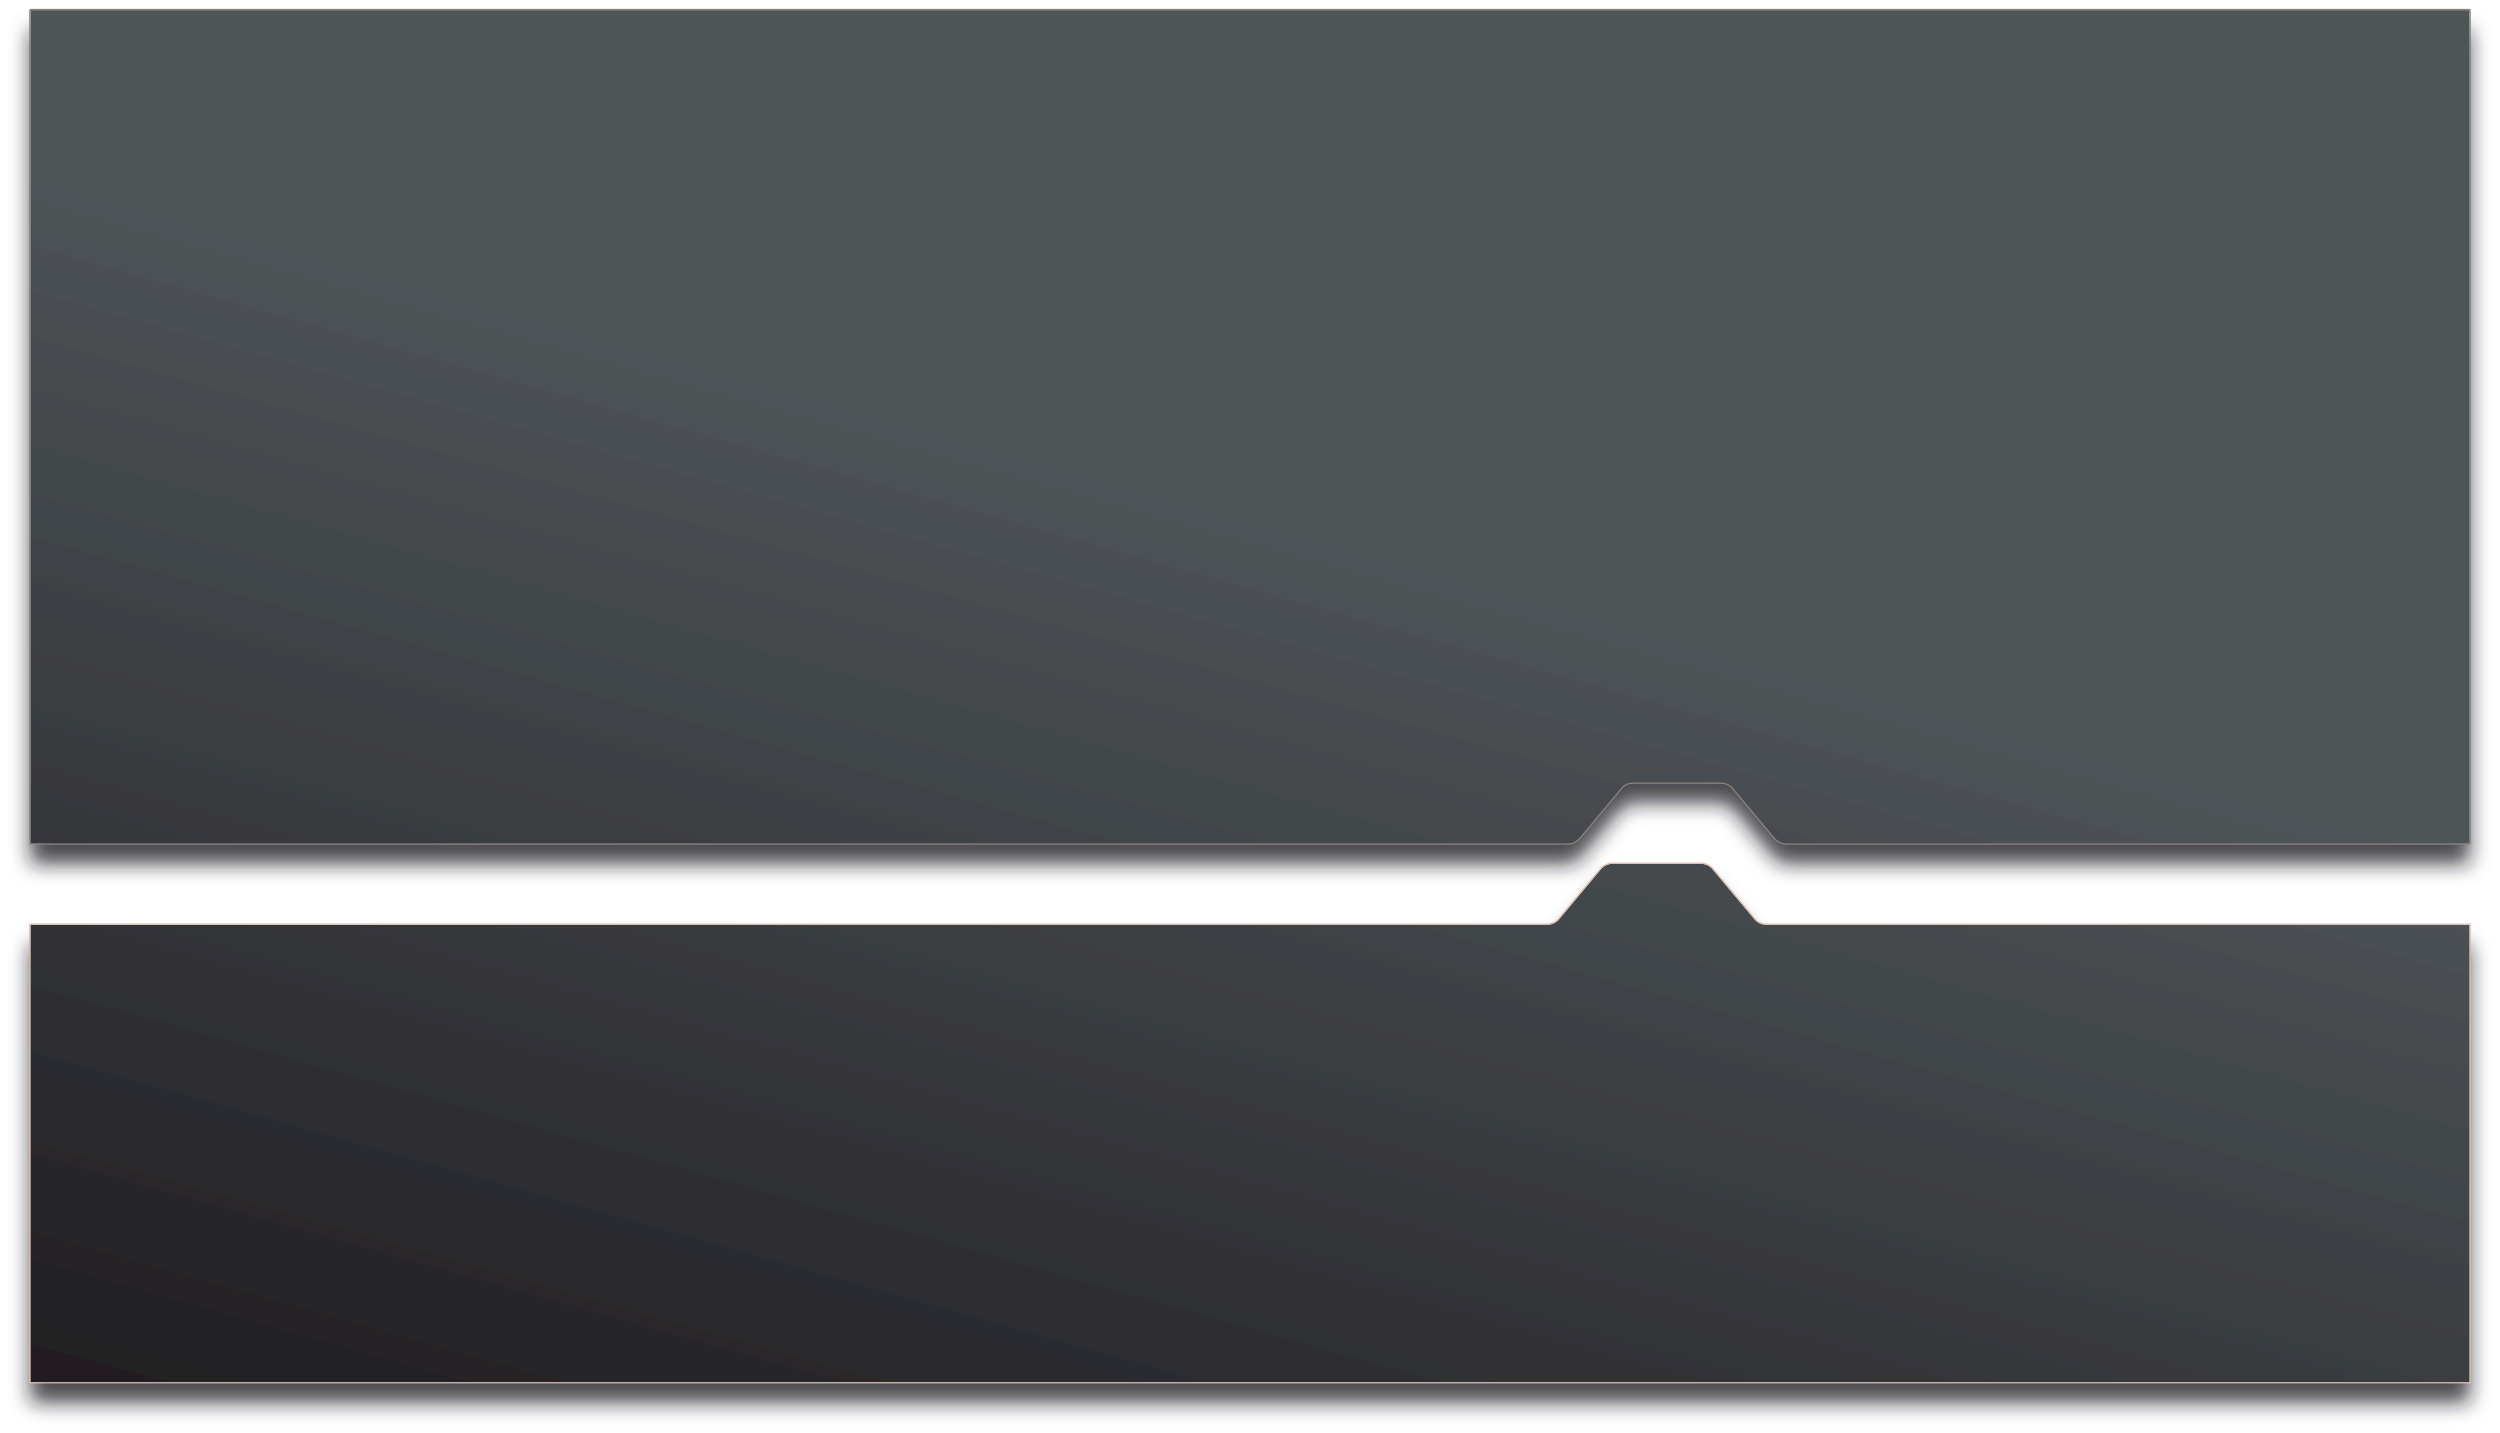
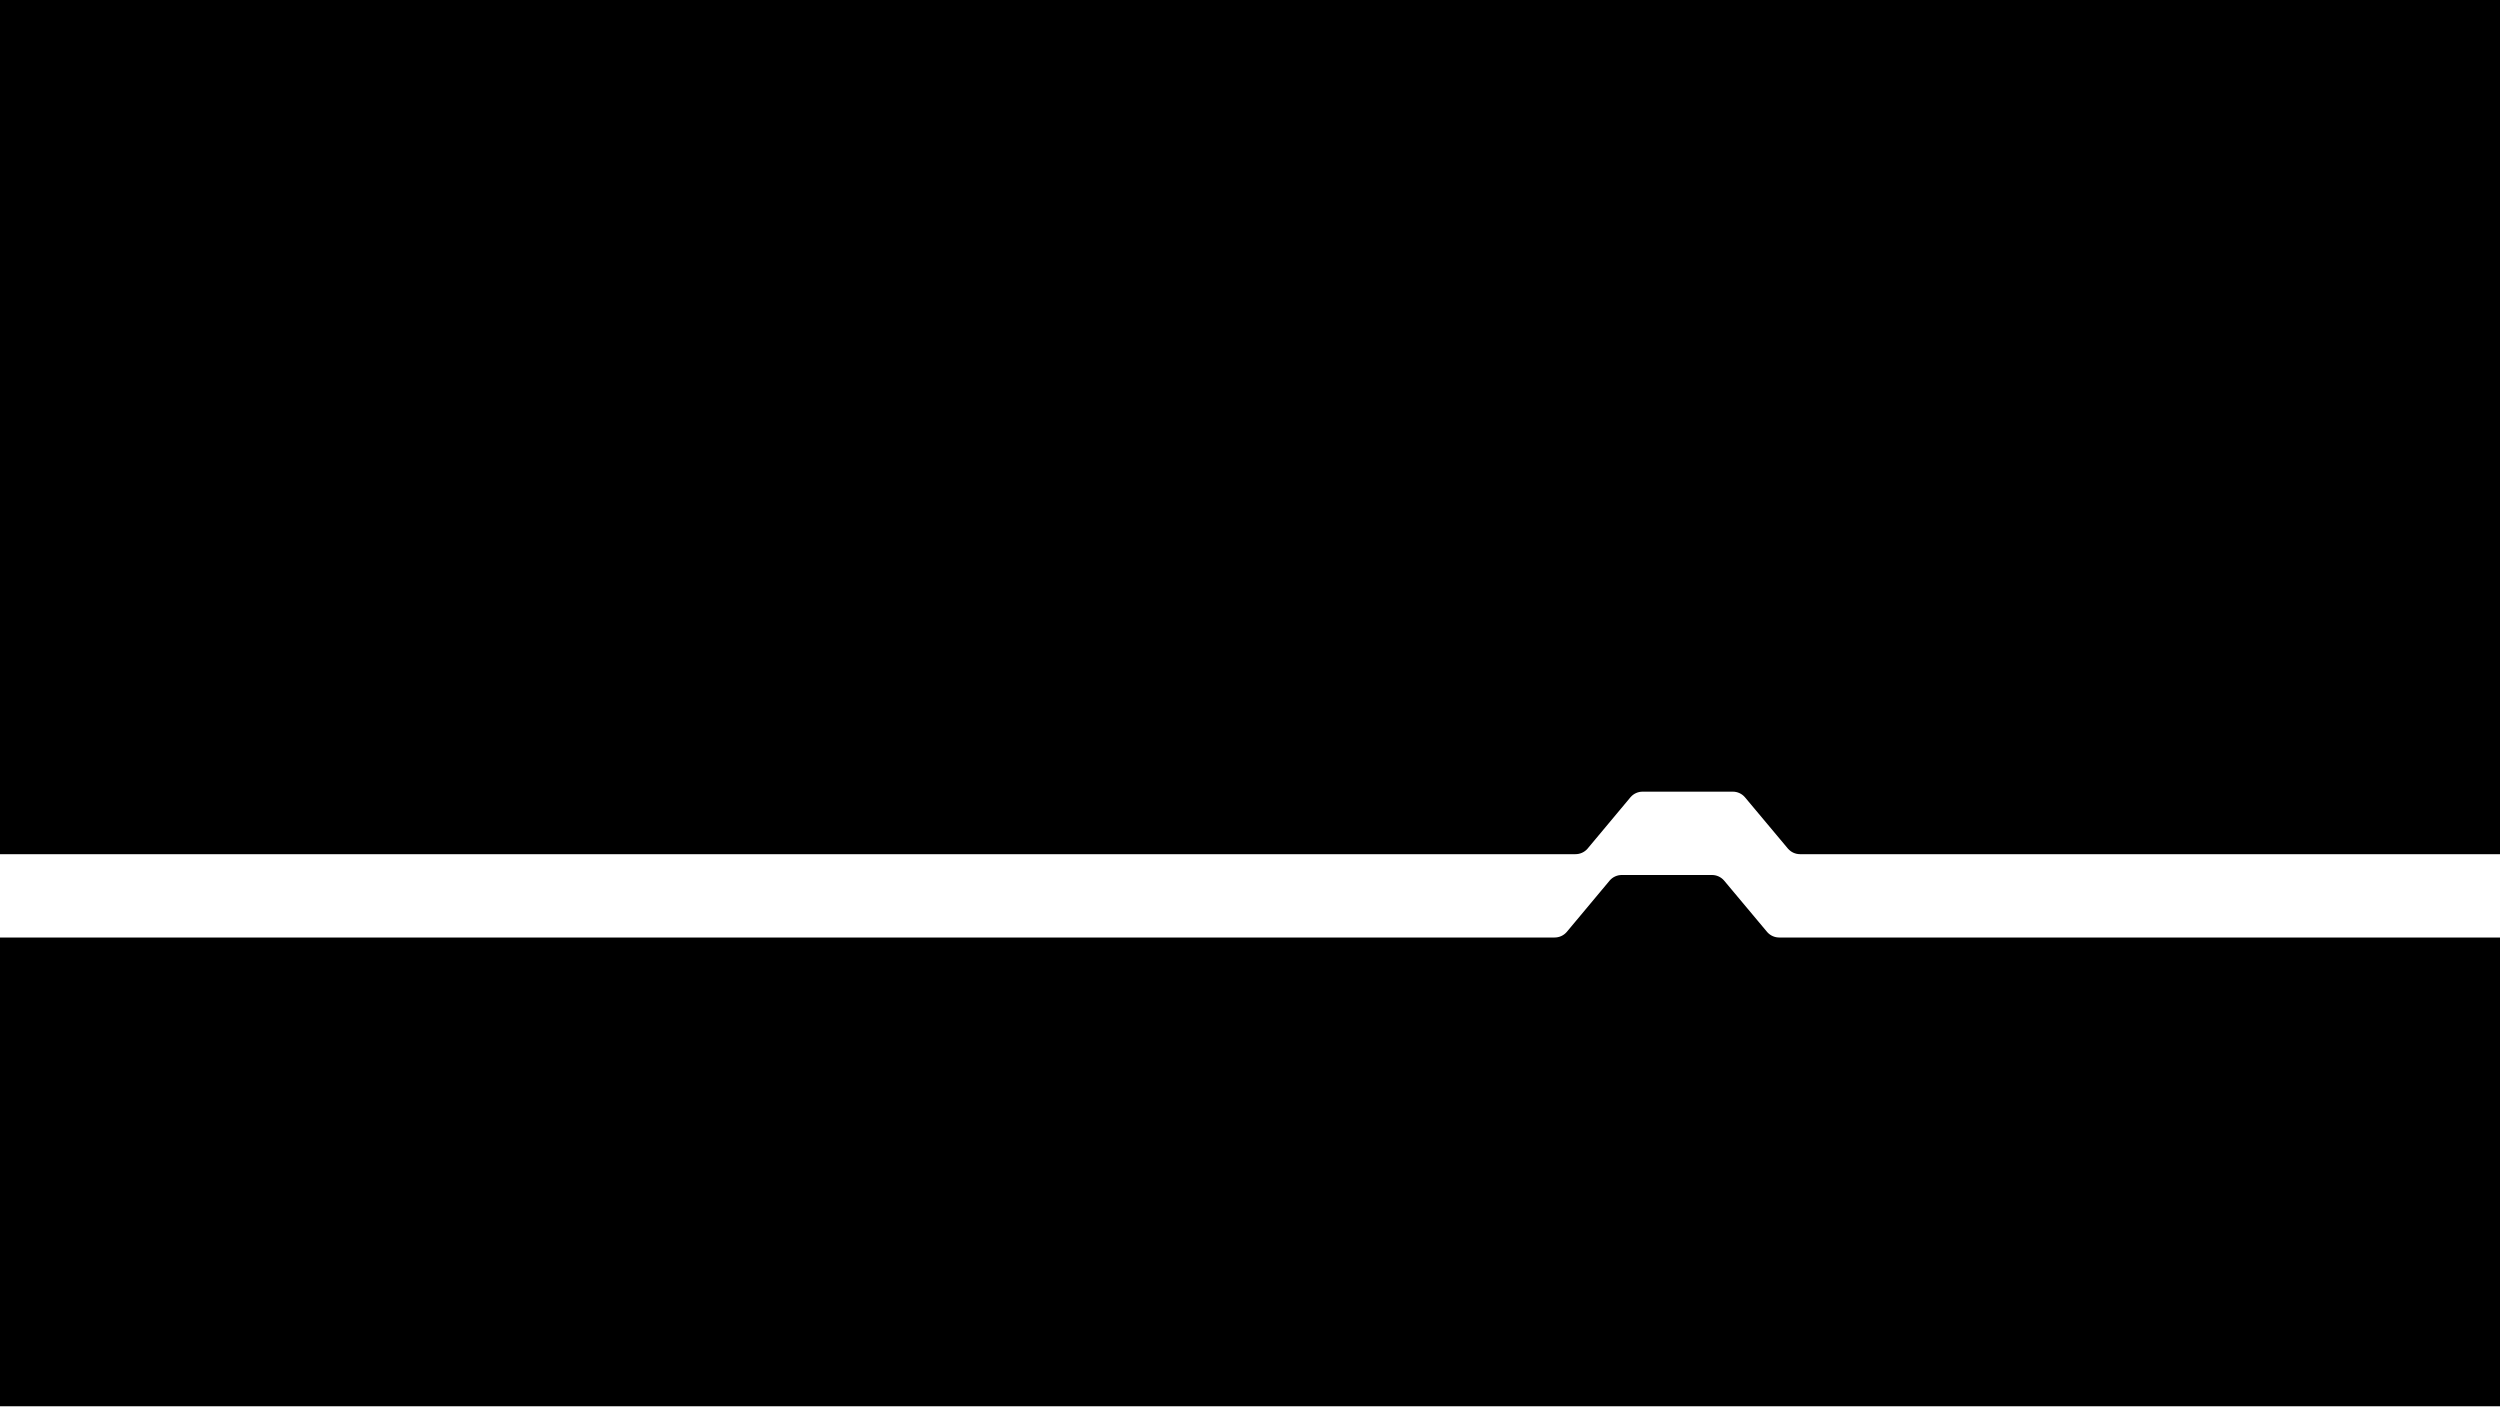
- <svg xmlns="http://www.w3.org/2000/svg" viewBox="0 0 1968 1128">
-   <defs>
-     <style>
-       .cls-1 {
-         fill: url(#linear-gradient);
-       }
- 
-       .cls-2, .cls-3 {
-         fill: none;
-         stroke-miterlimit: 10;
-       }
- 
-       .cls-3 {
-         stroke-linejoin: round;
-       }
- 
-       .cls-4, .cls-5, .cls-6 {
-         stroke: none;
-       }
- 
-       .cls-5 {
-         fill: #d9bdad;
-       }
- 
-       .cls-6 {
-         fill: #8a837d;
-       }
- 
-       .cls-7 {
-         filter: url(#door);
-       }
-     </style>
-     <linearGradient id="linear-gradient" x1="0.5" x2="0" y2="1" gradientUnits="objectBoundingBox">
-       <stop offset="0" stop-color="#4e5457" />
-       <stop offset="0.291" stop-color="#4e5457" />
-       <stop offset="1" stop-color="#201e22" />
-     </linearGradient>
-     <filter id="door" x="0" y="0" width="1968" height="1128" filterUnits="userSpaceOnUse">
-       <feOffset dy="16" input="SourceAlpha" />
-       <feGaussianBlur stdDeviation="8" result="blur" />
-       <feFlood flood-color="#201e22" flood-opacity="0.8" />
-       <feComposite operator="in" in2="blur" />
-       <feComposite in="SourceGraphic" />
-     </filter>
-   </defs>
-   <g id="door-2" data-name="door" transform="translate(1146.5 583.5)">
-     <g class="cls-7" transform="matrix(1, 0, 0, 1, -1146.5, -583.5)">
-       <path id="door-3" data-name="door" class="cls-1" d="M-2622.5,504.5v-360h1193.923a12.2,12.2,0,0,0,9.242-4.151l33.157-39.7a12.215,12.215,0,0,1,9.242-4.151h69.185a12.2,12.2,0,0,1,9.243,4.151l33.235,39.7a12.236,12.236,0,0,0,9.212,4.151H-702.5v360Zm1382.44-424a12.231,12.231,0,0,1-9.212-4.15l-33.236-39.7a12.2,12.2,0,0,0-9.242-4.151h-69.185a12.213,12.213,0,0,0-9.242,4.151l-33.157,39.7a12.2,12.2,0,0,1-9.242,4.15H-2622.5v-656h1920v656Z" transform="translate(2646.5 583.5)" />
-     </g>
-     <g id="door__line--bottom" class="cls-2" transform="translate(18 64)">
-       <path class="cls-4" d="M779.5,80.5H225.939a12.233,12.233,0,0,1-9.213-4.151l-33.236-39.7a12.2,12.2,0,0,0-9.242-4.151H105.064a12.216,12.216,0,0,0-9.242,4.151l-33.156,39.7A12.2,12.2,0,0,1,53.423,80.5H-1140.5v360h1920Z" />
-       <path class="cls-5" d="M 105.064 32.5 C 101.486 32.5 98.087 34.025 95.822 36.651 L 62.665 76.349 C 60.399 78.975 57.01 80.5 53.423 80.5 L -1140.5 80.5 L -1140.5 440.5 L 779.5 440.5 L 779.5 80.5 L 225.94 80.5 C 222.372 80.491 218.993 78.966 216.727 76.349 L 183.491 36.651 C 181.225 34.025 177.837 32.5 174.249 32.5 L 105.064 32.5 M 105.064 31.5 L 174.249 31.5 C 178.138 31.5 181.782 33.139 184.249 35.997 L 184.253 36.003 L 184.258 36.009 L 217.483 75.695 L 217.483 75.695 C 219.57 78.104 222.653 79.491 225.942 79.5 L 779.5 79.5 L 780.5 79.5 L 780.5 80.5 L 780.5 440.5 L 780.5 441.5 L 779.5 441.5 L -1140.5 441.5 L -1141.5 441.5 L -1141.5 440.5 L -1141.5 80.5 L -1141.5 79.5 L -1140.5 79.5 L 53.423 79.5 C 56.727 79.5 59.818 78.115 61.904 75.7 L 95.054 36.01 L 95.059 36.003 L 95.065 35.997 C 96.271 34.599 97.819 33.452 99.541 32.678 C 101.258 31.907 103.168 31.5 105.064 31.5 Z" />
-     </g>
-     <g id="door__line--top" class="cls-3" transform="translate(18)">
-       <path class="cls-4" d="M779.5,80.5H241.939a12.233,12.233,0,0,1-9.213-4.151l-33.236-39.7a12.2,12.2,0,0,0-9.242-4.151H121.064a12.216,12.216,0,0,0-9.242,4.151l-33.156,39.7A12.2,12.2,0,0,1,69.423,80.5H-1140.5v-656h1920Z" />
-       <path class="cls-6" d="M 779.5 80.5 L 779.5 -575.5 L -1140.5 -575.5 L -1140.5 80.5 L 69.423 80.5 C 73.01 80.5 76.399 78.975 78.665 76.349 L 111.822 36.651 C 114.088 34.025 117.486 32.5 121.064 32.5 L 190.249 32.5 C 193.837 32.5 197.225 34.025 199.491 36.651 L 232.727 76.349 C 234.993 78.966 238.372 80.491 241.94 80.5 L 779.5 80.5 M 779.5 81.5 L 241.94 81.5 C 238.069 81.49 234.437 79.851 231.971 77.004 C 231.967 77 231.964 76.996 231.96 76.991 L 198.734 37.304 L 198.734 37.304 C 196.648 34.887 193.555 33.5 190.249 33.5 L 121.064 33.5 C 119.448 33.5 117.822 33.847 116.36 34.503 C 114.905 35.156 113.599 36.123 112.583 37.299 L 79.433 76.99 C 79.429 76.995 79.426 76.999 79.422 77.003 C 76.956 79.861 73.311 81.5 69.423 81.5 L -1140.5 81.5 C -1141.052 81.5 -1141.5 81.052 -1141.5 80.5 L -1141.5 -575.5 C -1141.5 -576.053 -1141.052 -576.5 -1140.5 -576.5 L 779.5 -576.5 C 780.052 -576.5 780.5 -576.053 780.5 -575.5 L 780.5 80.5 C 780.5 81.052 780.052 81.5 779.5 81.5 Z" />
-     </g>
+ <svg xmlns="http://www.w3.org/2000/svg" viewBox="0 0 1920 1080">
+   <g transform="translate(1122.5 575.5)">
+     <path d="M-2622.5,504.5v-360h1193.923a12.2,12.2,0,0,0,9.242-4.151l33.157-39.7a12.215,12.215,0,0,1,9.242-4.151h69.185a12.2,12.2,0,0,1,9.243,4.151l33.235,39.7a12.236,12.236,0,0,0,9.212,4.151H-702.5v360Zm1382.44-424a12.231,12.231,0,0,1-9.212-4.15l-33.236-39.7a12.2,12.2,0,0,0-9.242-4.151h-69.185a12.213,12.213,0,0,0-9.242,4.151l-33.157,39.7a12.2,12.2,0,0,1-9.242,4.15H-2622.5v-656h1920v656Z" transform="translate(1500)" />
  </g>
</svg>
